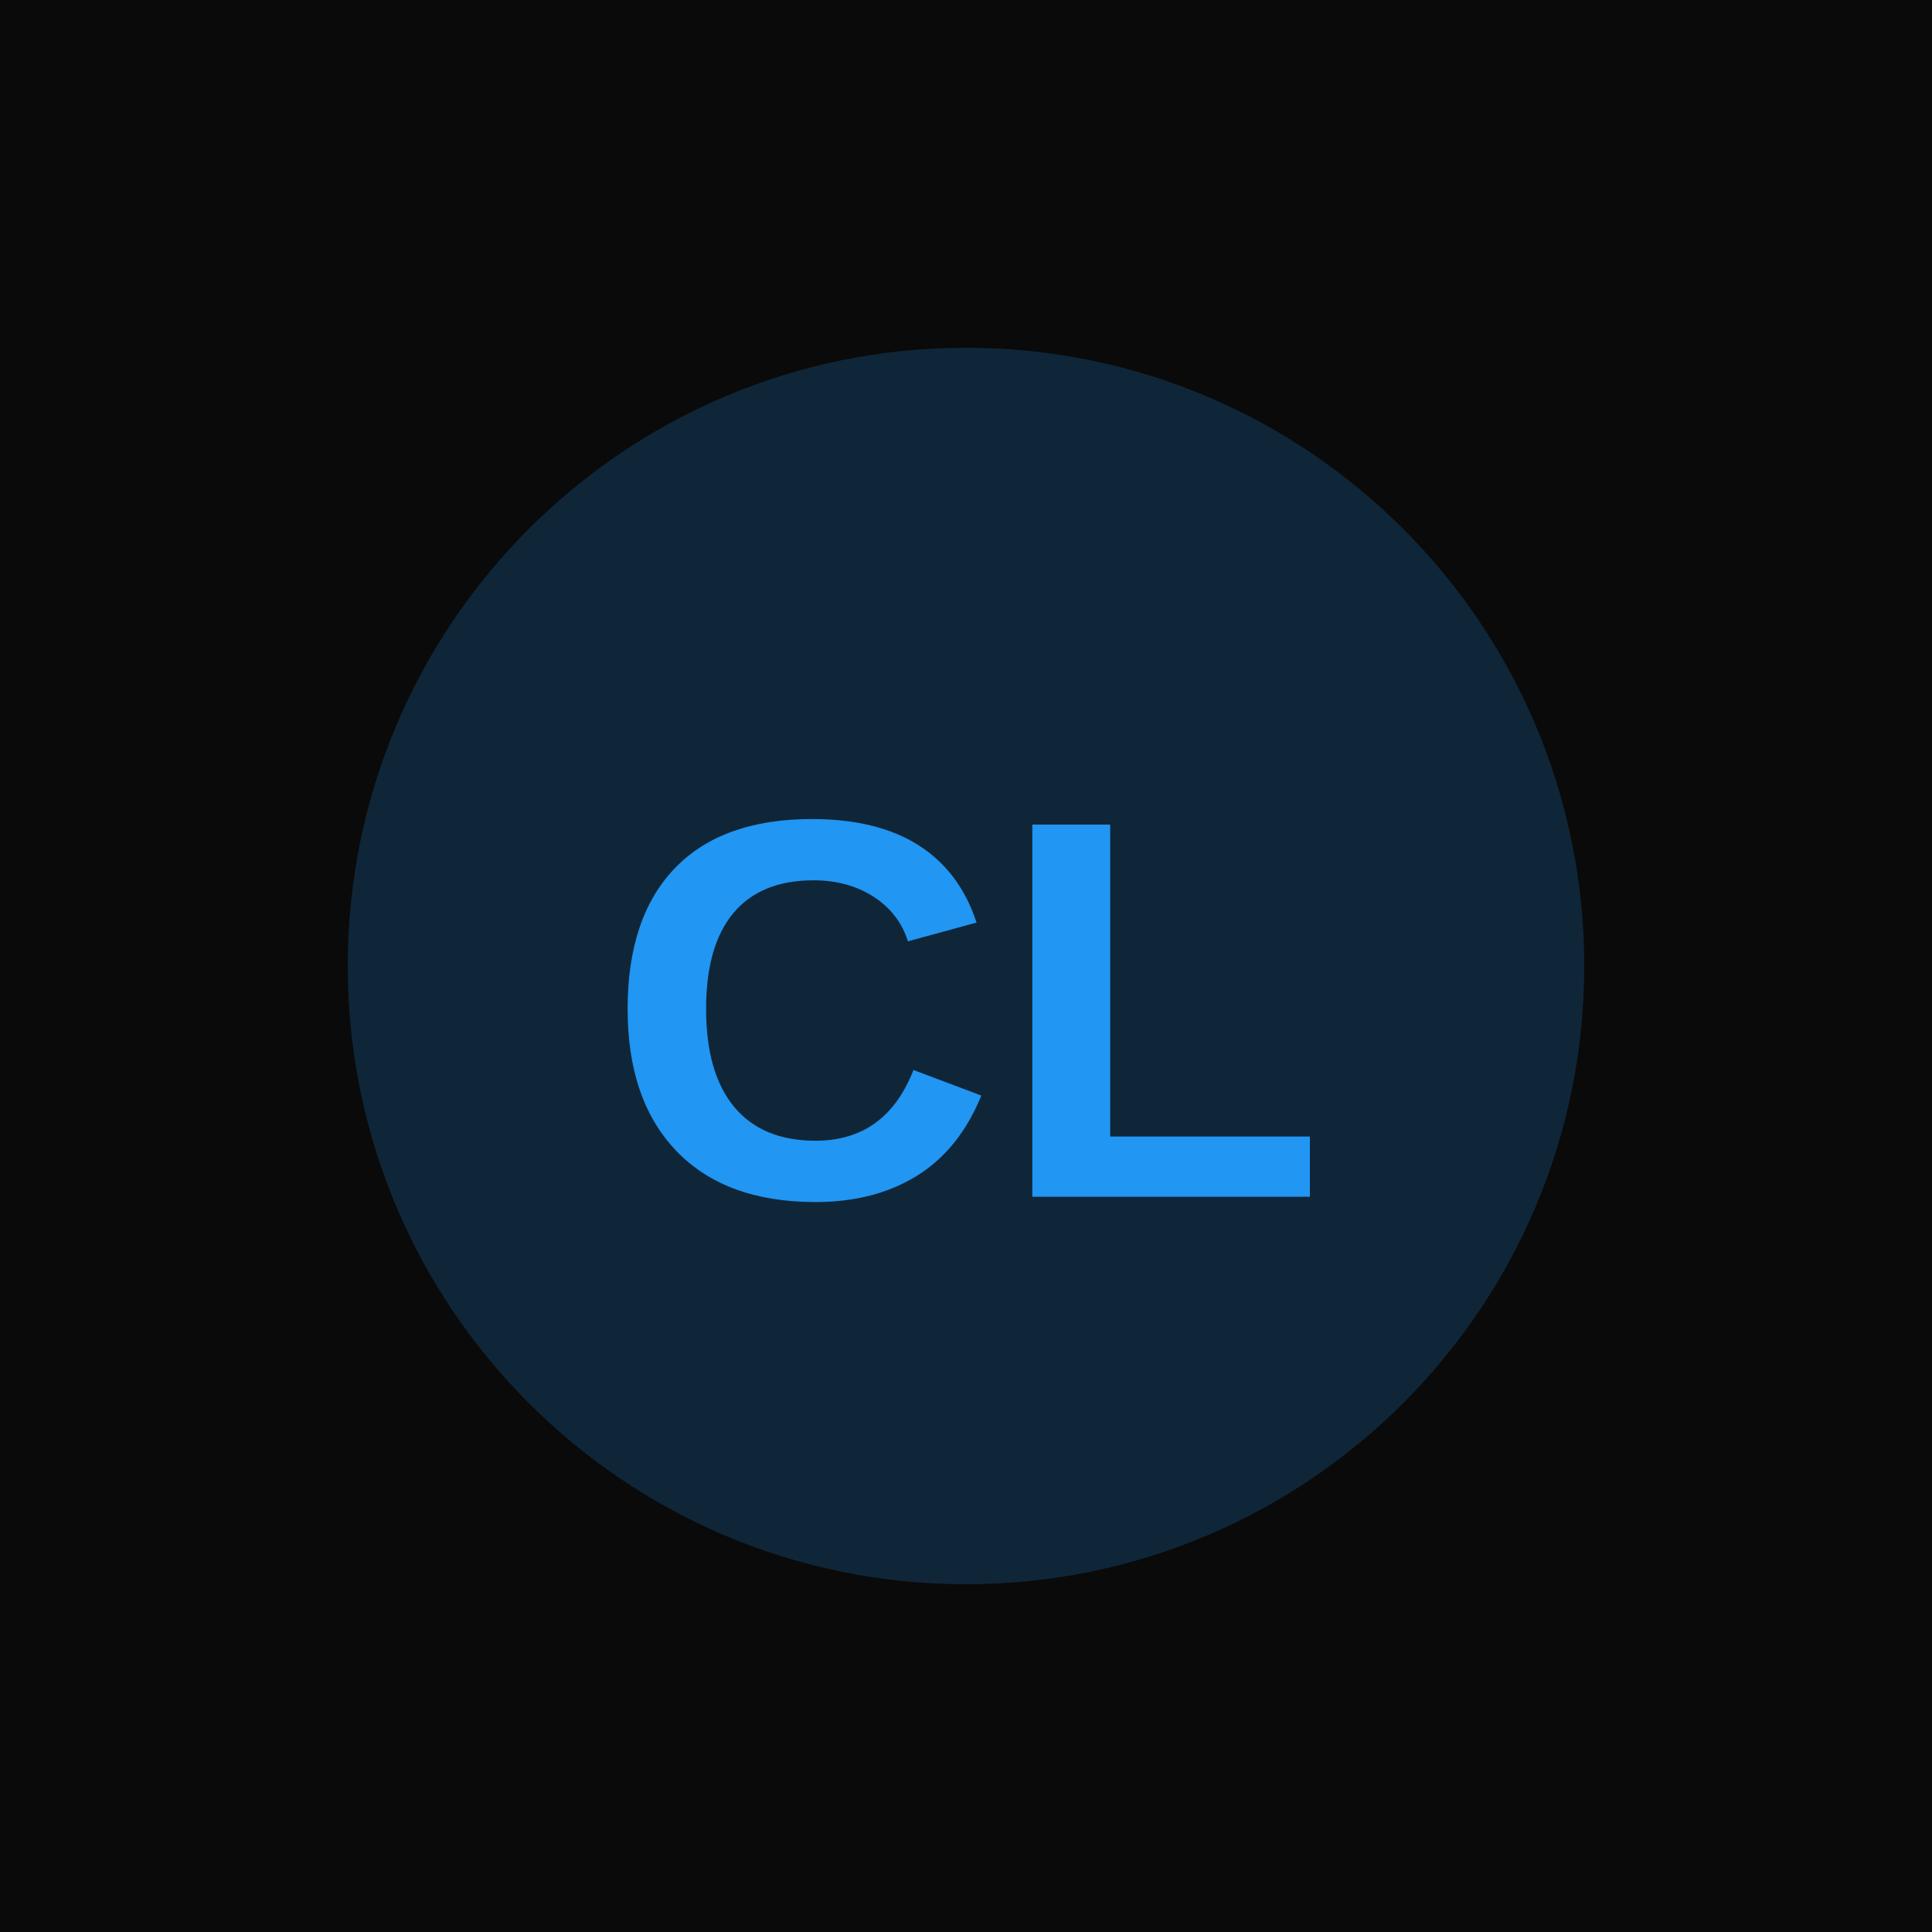
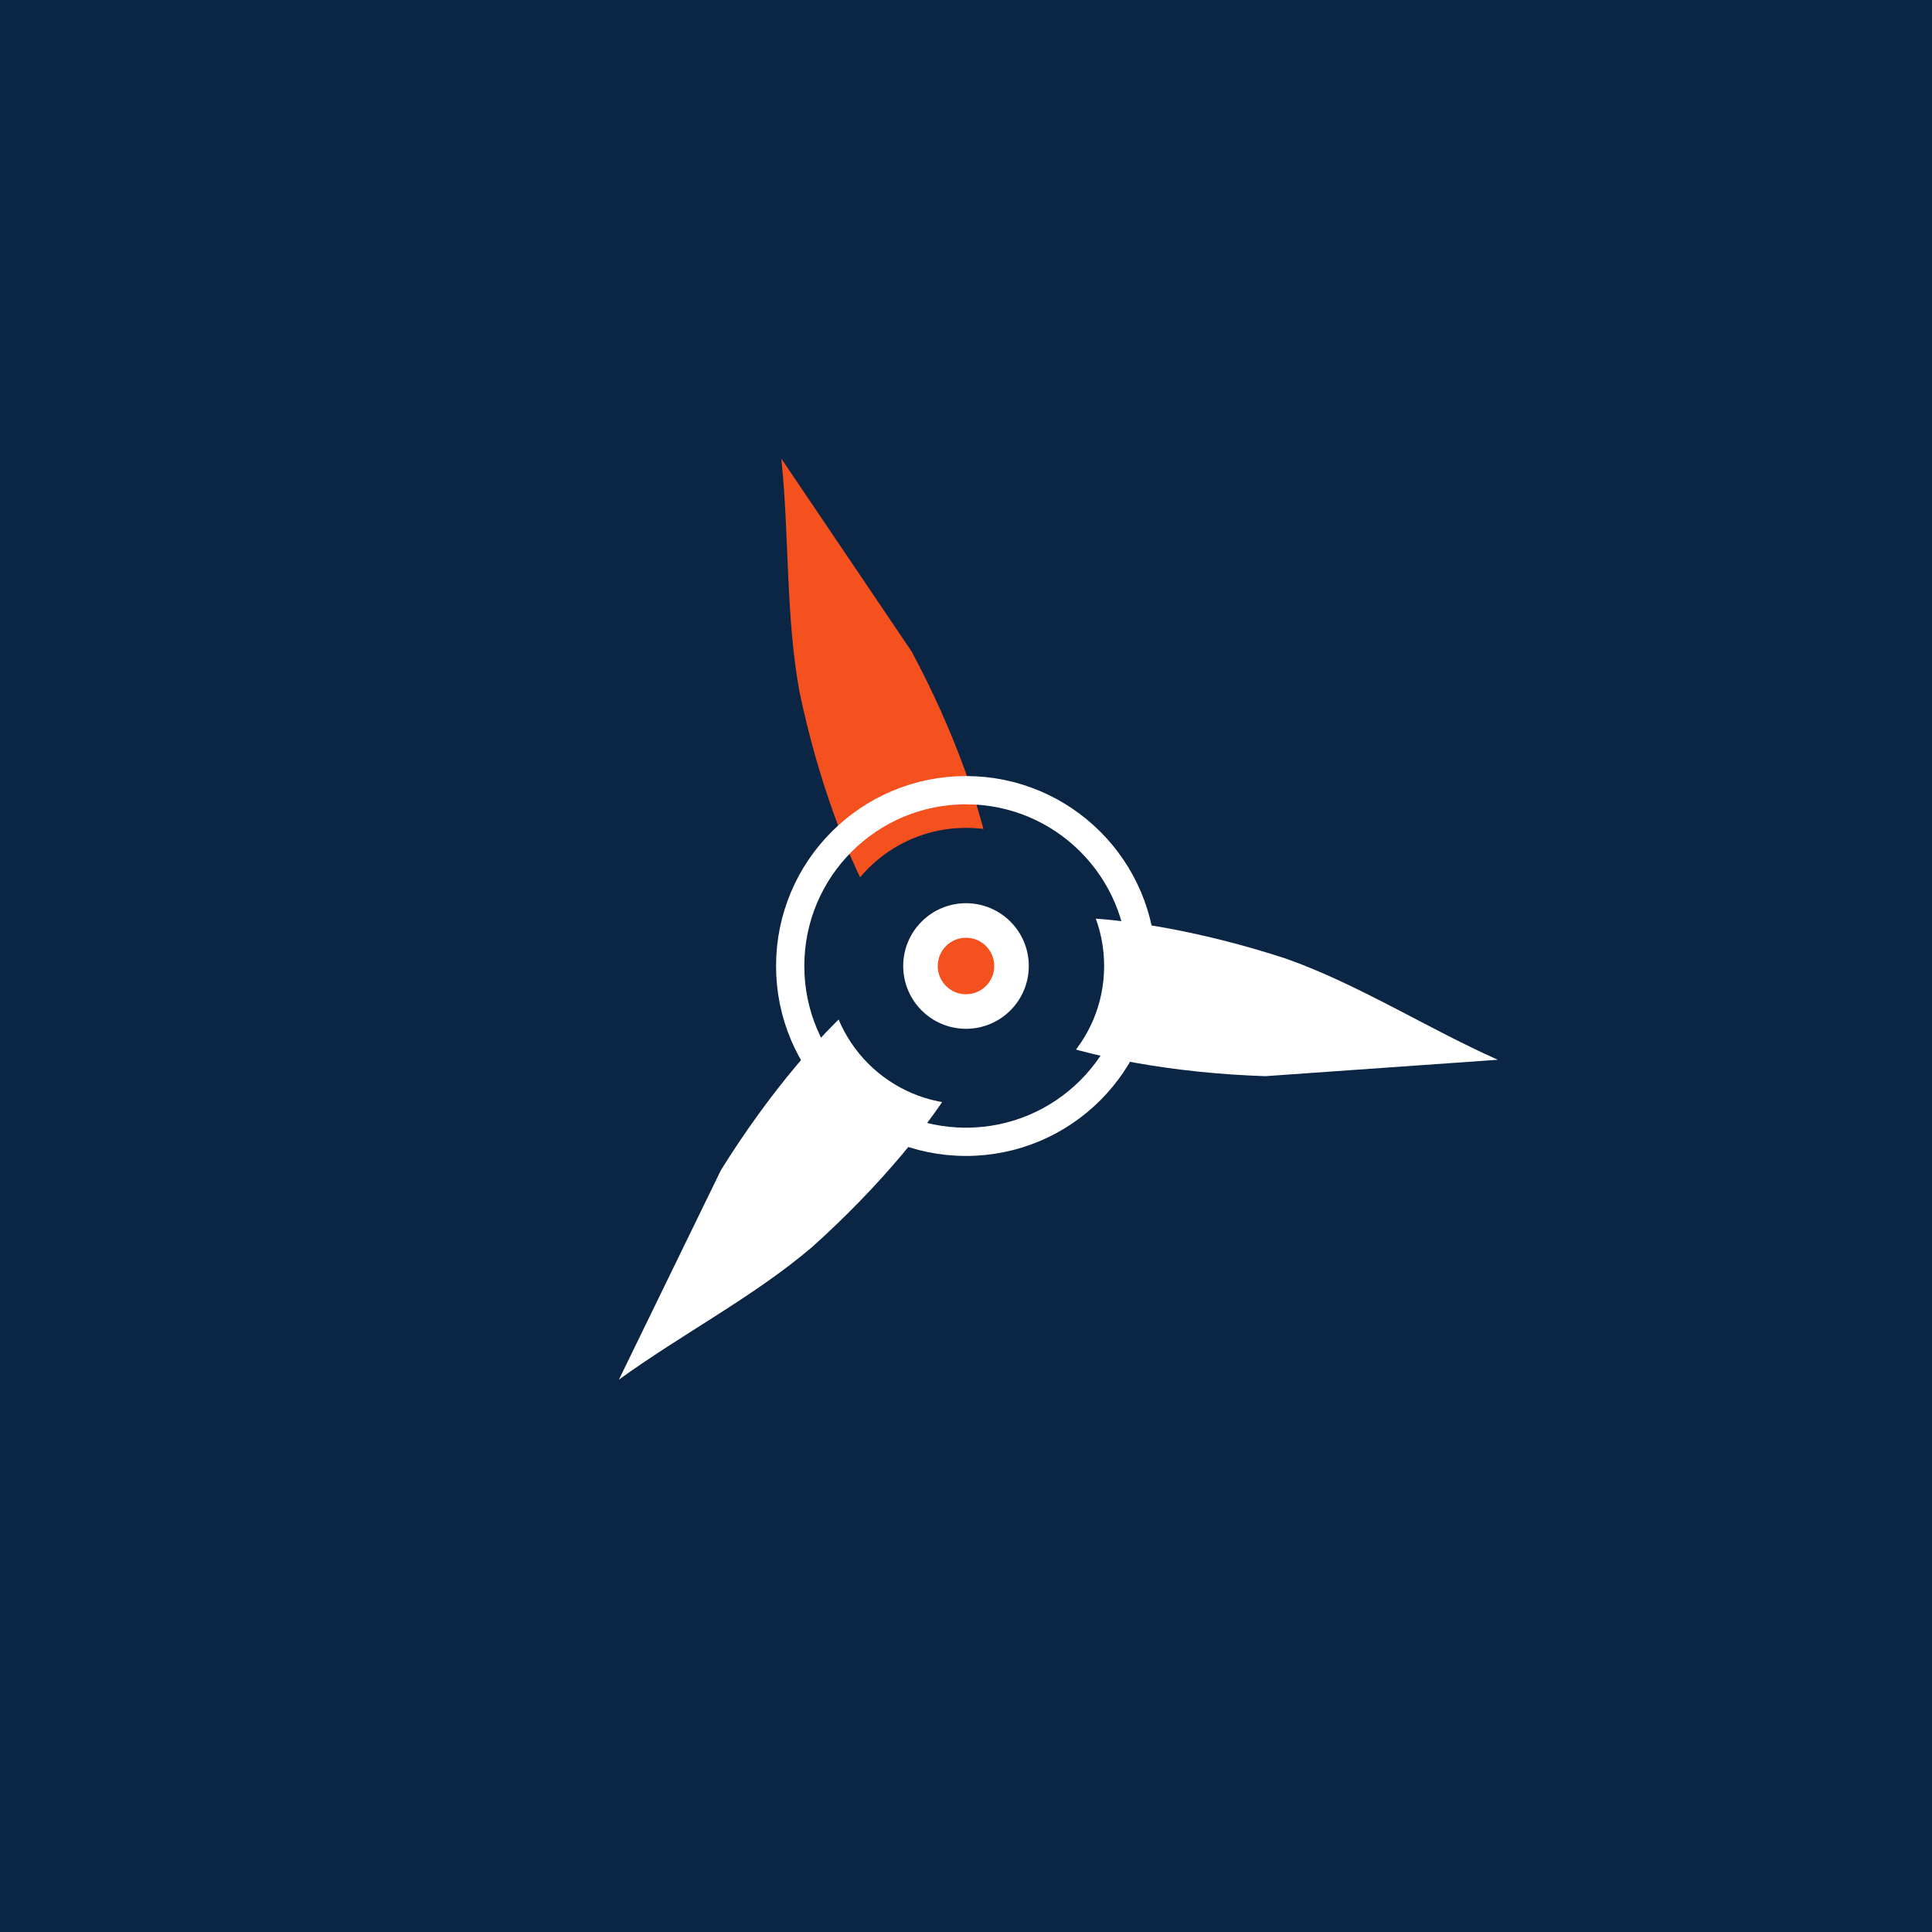
- <svg xmlns="http://www.w3.org/2000/svg" width="512" height="512" viewBox="0 0 512 512">
-   <rect width="512" height="512" fill="#0a0a0a" />
-   <circle cx="256" cy="256" r="163.84" fill="#2196f3" opacity="0.2" />
-   <text x="50%" y="54%" font-family="Arial,Helvetica,sans-serif" font-weight="700" font-size="143.36" fill="#2196f3" text-anchor="middle" dominant-baseline="middle">CL</text>
+ <svg xmlns="http://www.w3.org/2000/svg" viewBox="-100 -100 200 200" width="192" height="192">
+   <rect x="-100" y="-100" width="200" height="200" fill="#0B2545" />
+   <g transform="scale(0.65)">
+     <path d="M 9 -12 C 11 -22 11 -36 9 -50 C 6 -62 3 -74 0 -86 C -3 -74 -8 -62 -10 -50 C -12 -36 -12 -22 -10 -12 Z" fill="#F4511E" transform="rotate(-20)" />
+     <path d="M 9 -12 C 11 -22 11 -36 9 -50 C 6 -62 3 -74 0 -86 C -3 -74 -8 -62 -10 -50 C -12 -36 -12 -22 -10 -12 Z" fill="white" transform="rotate(100)" />
+     <path d="M 9 -12 C 11 -22 11 -36 9 -50 C 6 -62 3 -74 0 -86 C -3 -74 -8 -62 -10 -50 C -12 -36 -12 -22 -10 -12 Z" fill="white" transform="rotate(220)" />
+     <circle r="22" fill="#0B2545" />
+     <circle r="28" fill="none" stroke="white" stroke-width="4.5" />
+     <circle r="10" fill="white" />
+     <circle r="4.5" fill="#F4511E" />
+   </g>
</svg>
